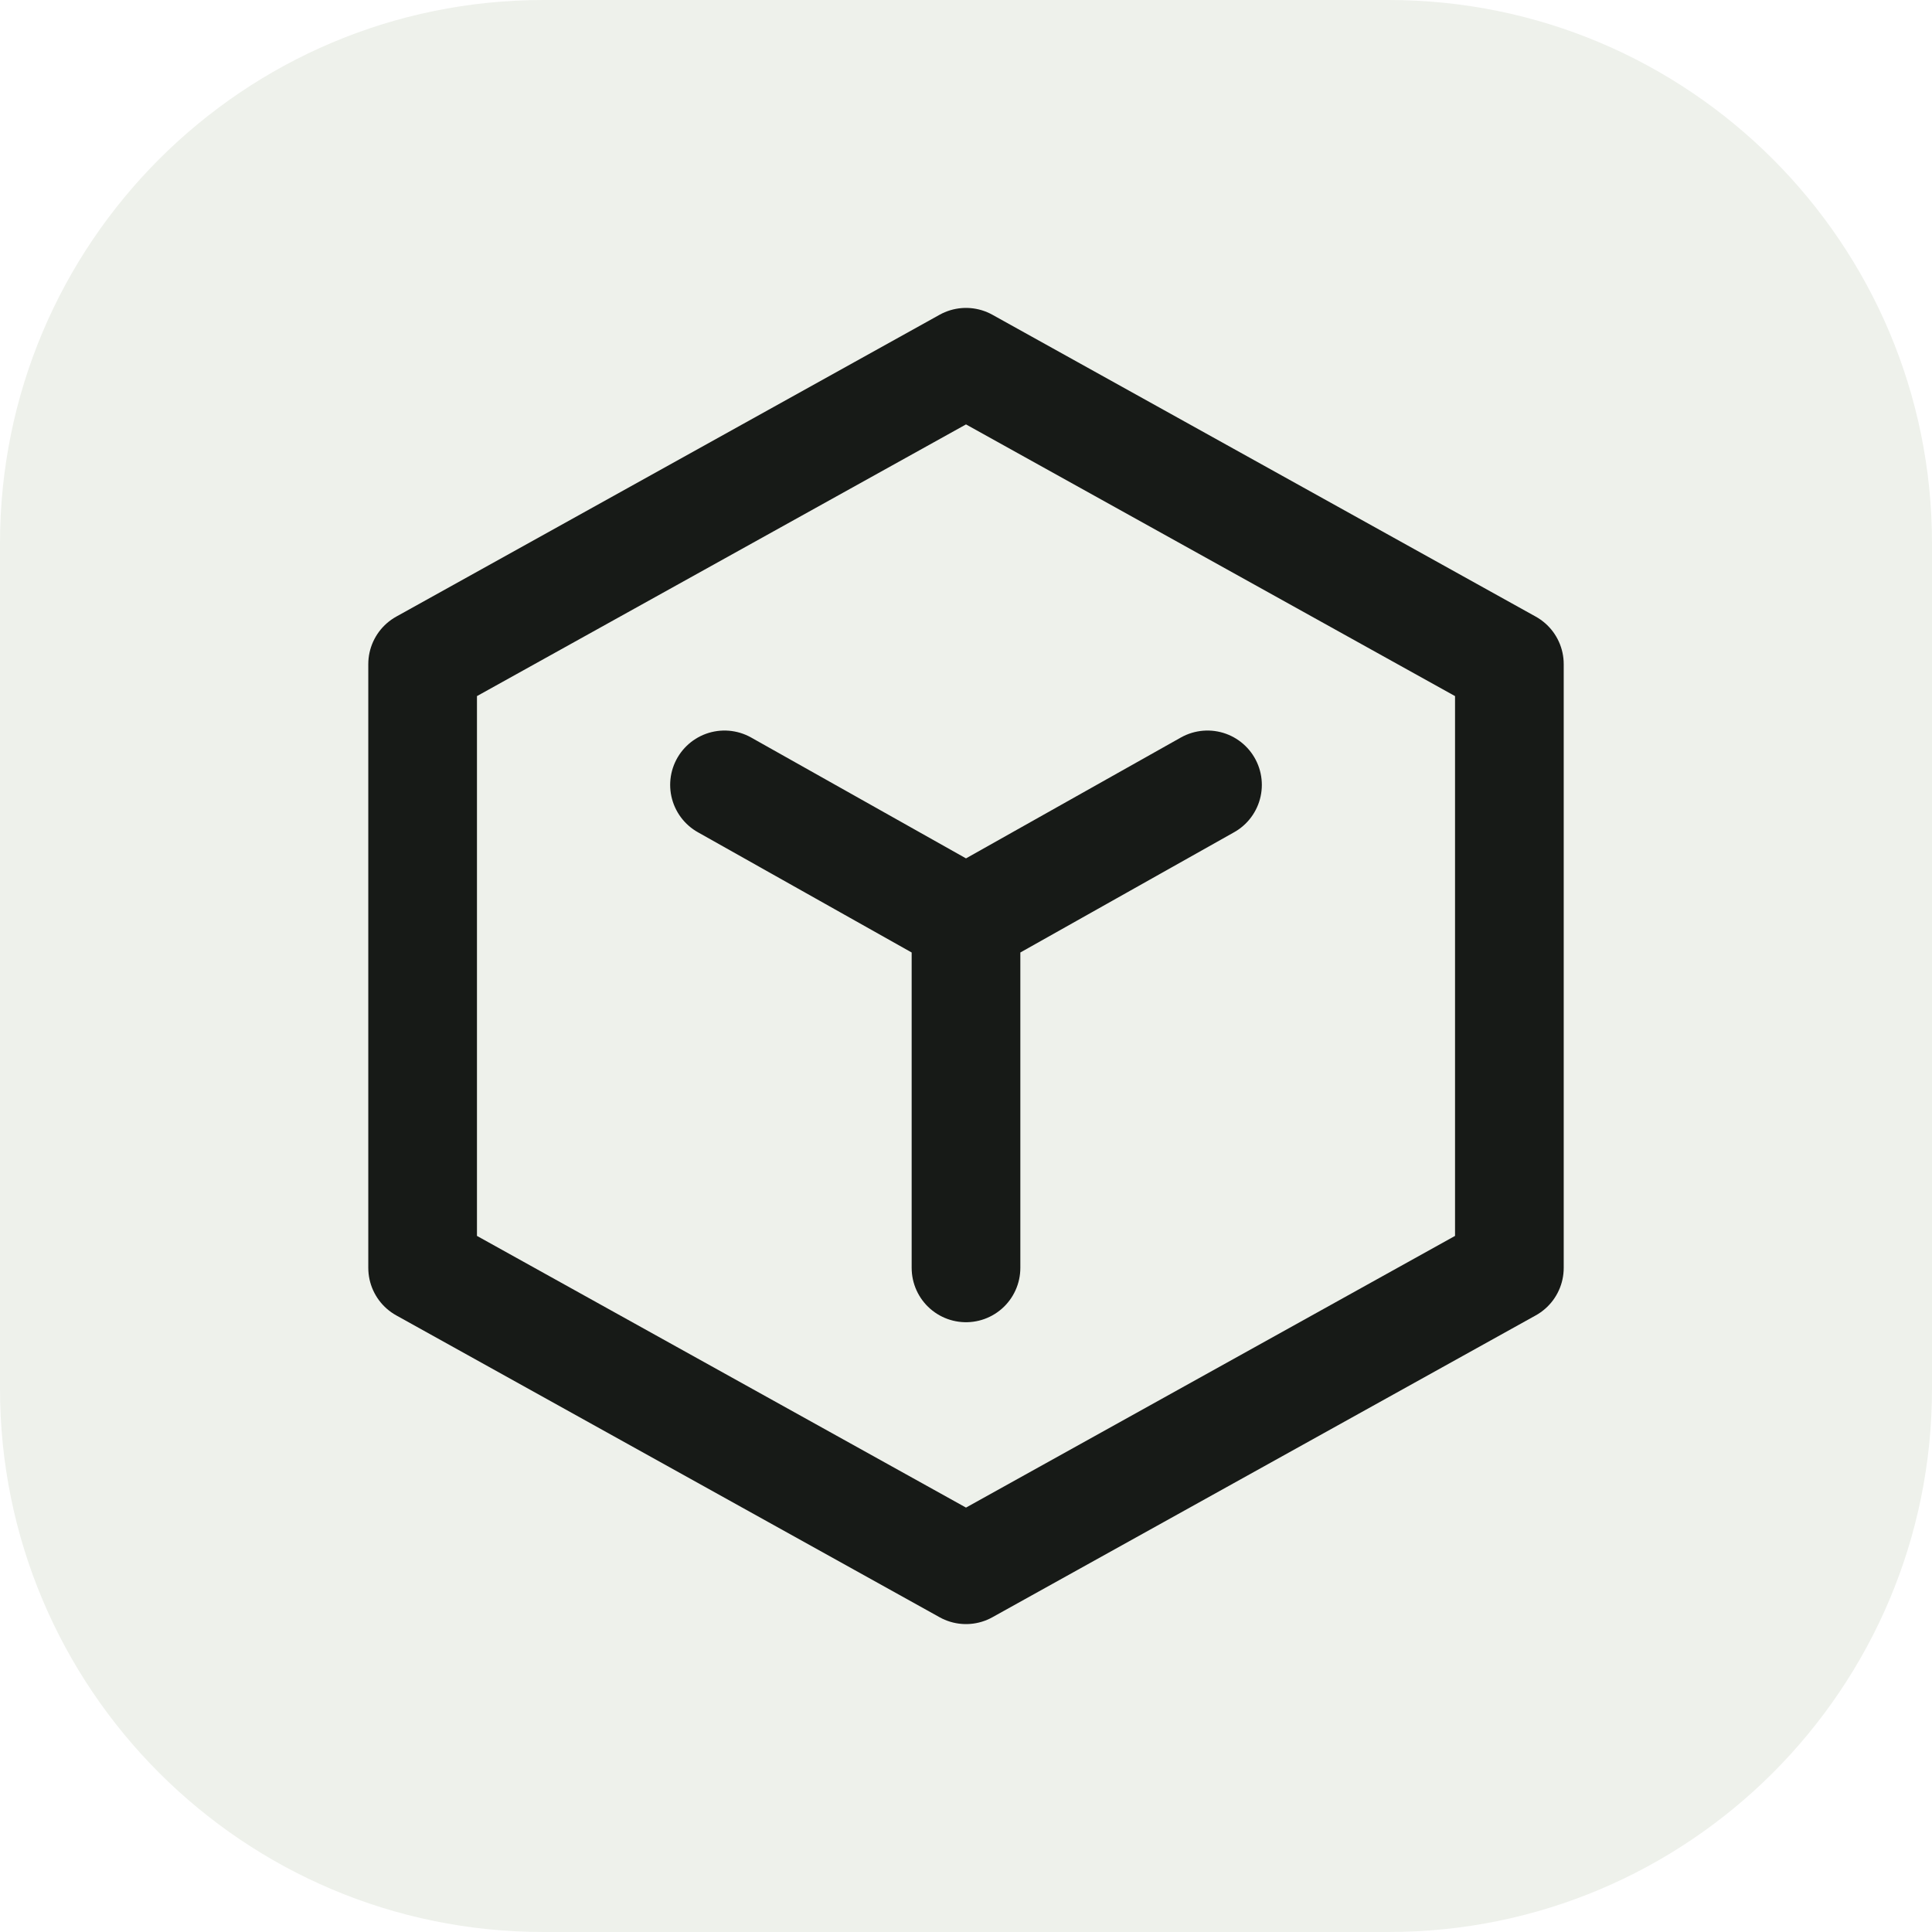
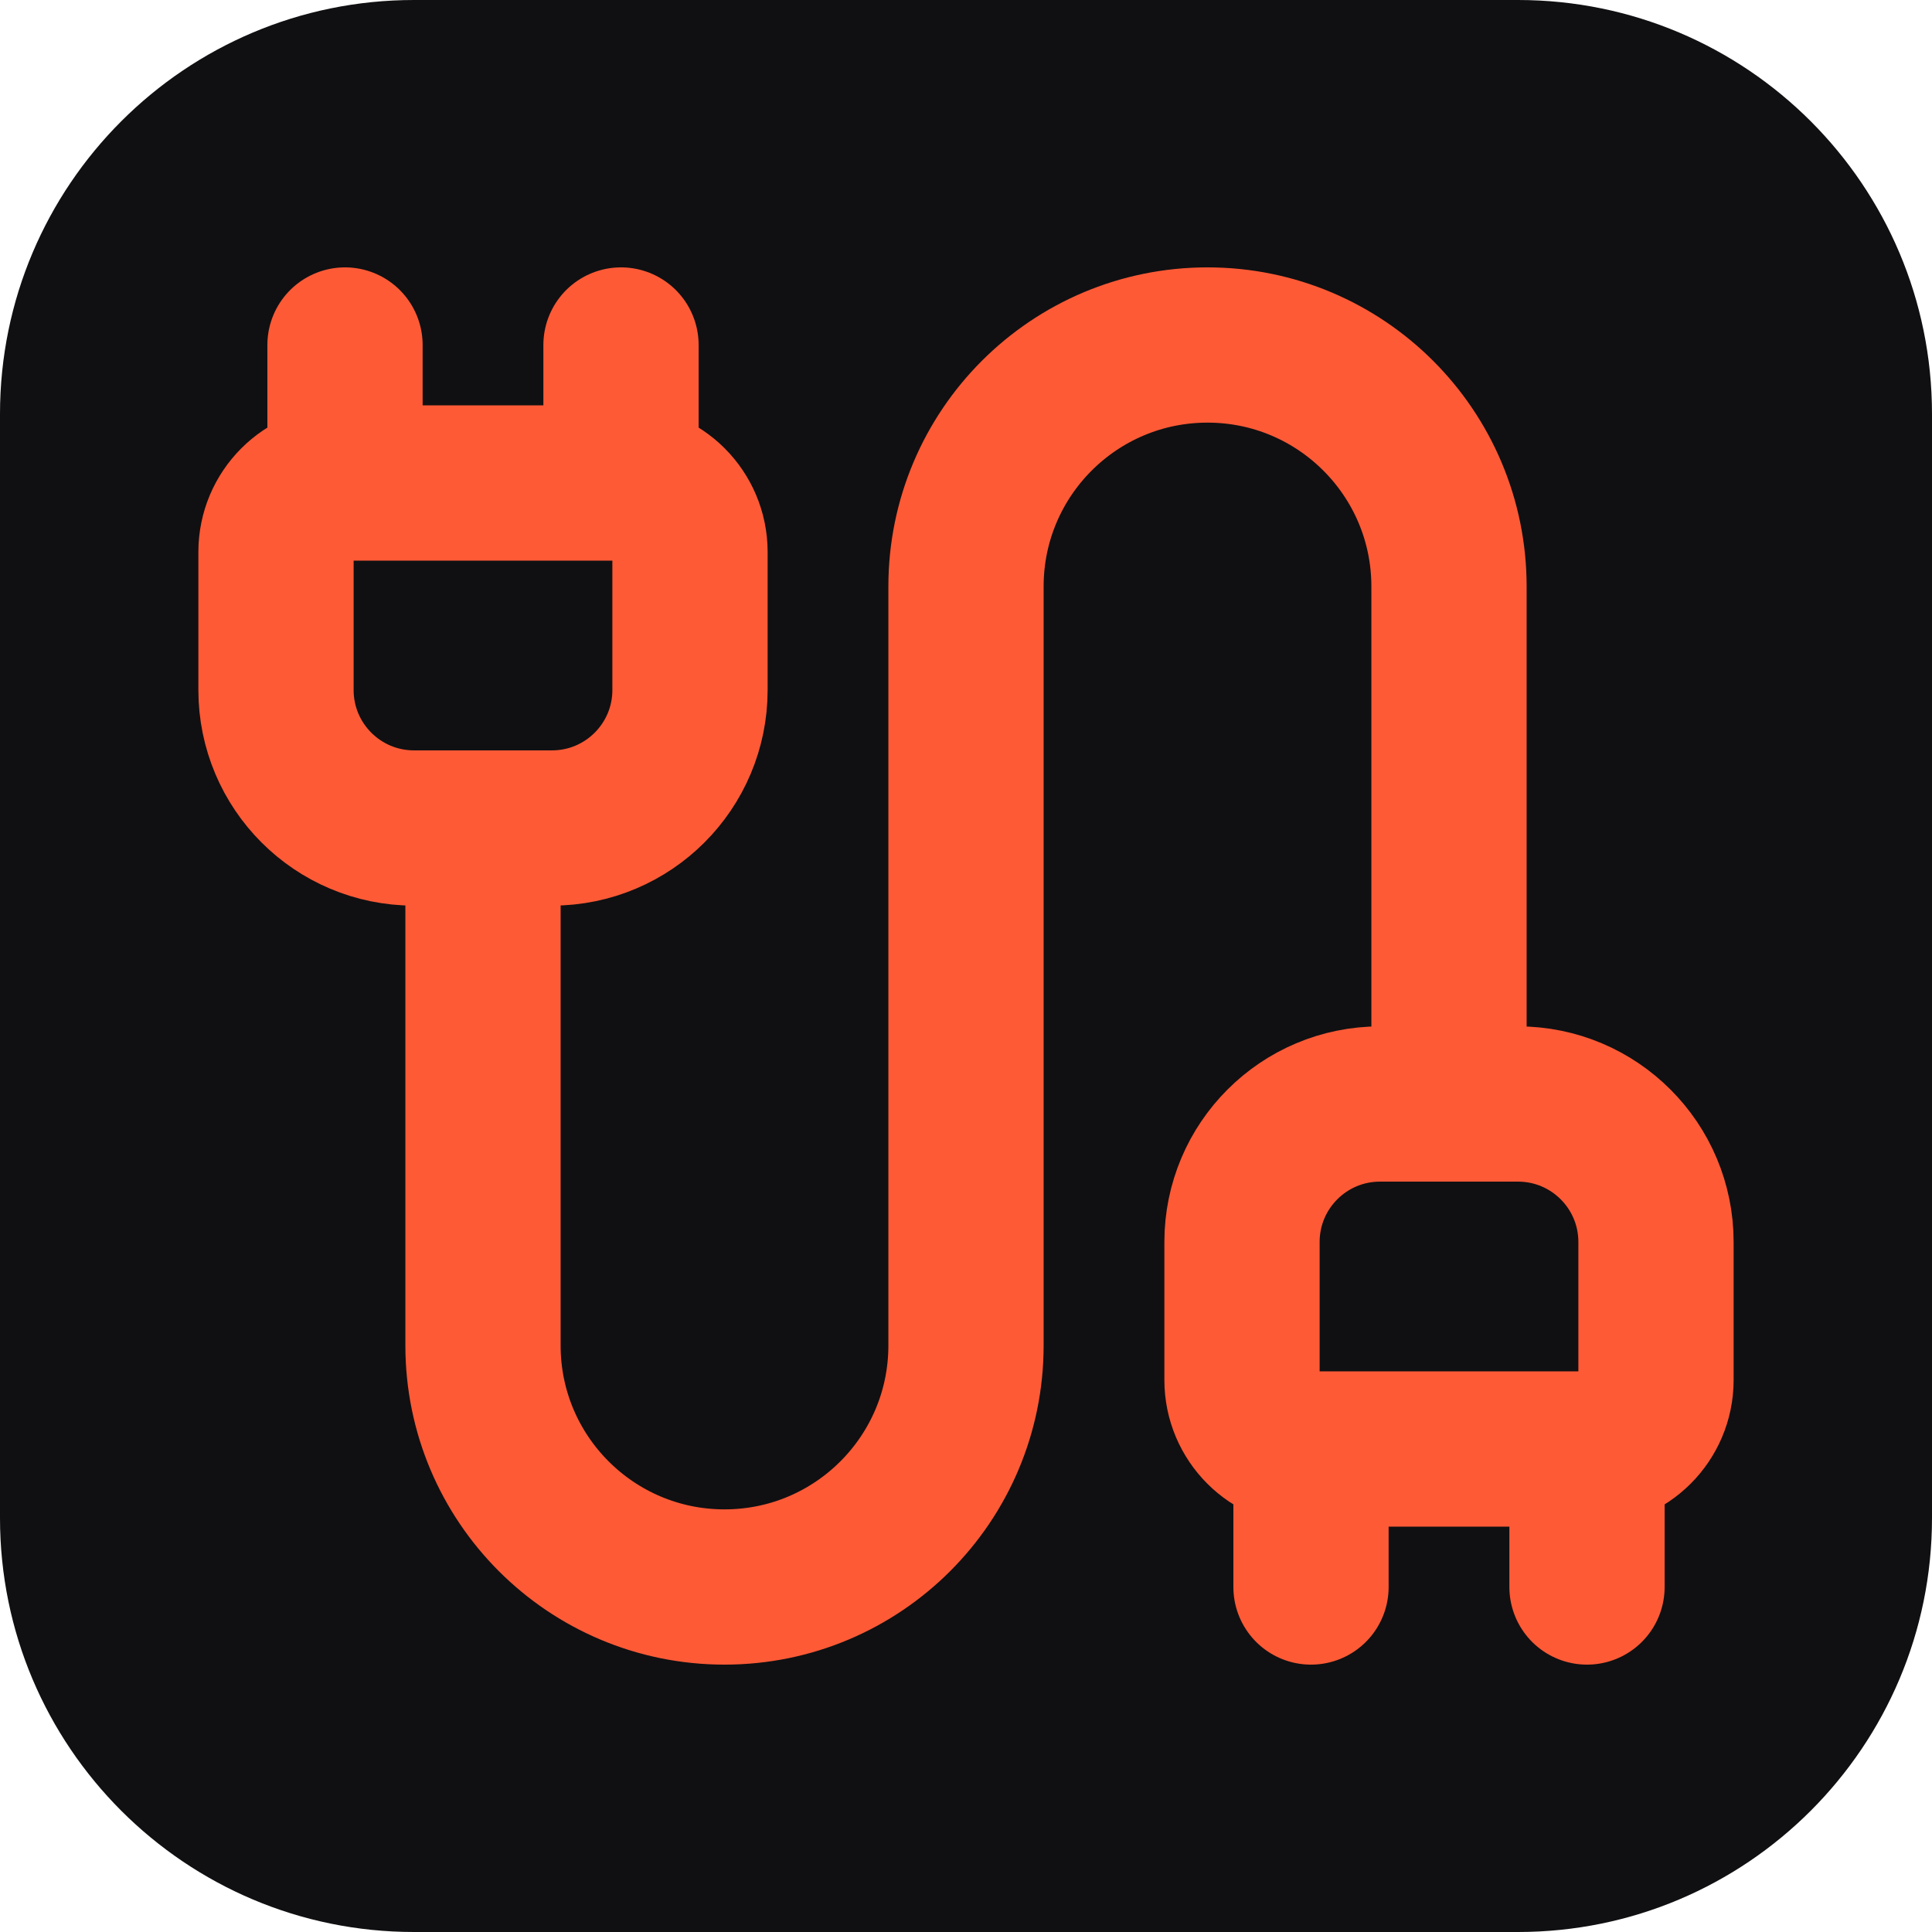
- <svg xmlns="http://www.w3.org/2000/svg" viewBox="0 0 32 32">
-   <rect width="32" height="32" rx="9" fill="#eef1eb" />
-   <g fill="none" stroke="#171a17" stroke-linecap="round" stroke-linejoin="round" stroke-width="1.8">
-     <path d="m7 11 9-5 9 5v10l-9 5-9-5V11Z" />
-     <path d="m12 13 4 2.25L20 13M16 15.25V21" />
+ <svg xmlns="http://www.w3.org/2000/svg" width="32" height="32" viewBox="-2 -2 28 28">
+   <rect x="-2" y="-2" width="28" height="28" rx="6" fill="#101012" />
+   <g fill="none" stroke="#ff5a36" stroke-width="2.25" stroke-linecap="round" stroke-linejoin="round">
+     <path d="M17 19a1 1 0 0 1-1-1v-2a2 2 0 0 1 2-2h2a2 2 0 0 1 2 2v2a1 1 0 0 1-1 1Z" />
+     <path d="M17 21v-2M19 14V6.5a1 1 0 0 0-7 0v11a1 1 0 0 1-7 0V10M21 21v-2M3 5V3" />
+     <path d="M4 10a2 2 0 0 1-2-2V6a1 1 0 0 1 1-1h4a1 1 0 0 1 1 1v2a2 2 0 0 1-2 2Z" />
+     <path d="M7 5V3" />
  </g>
</svg>
